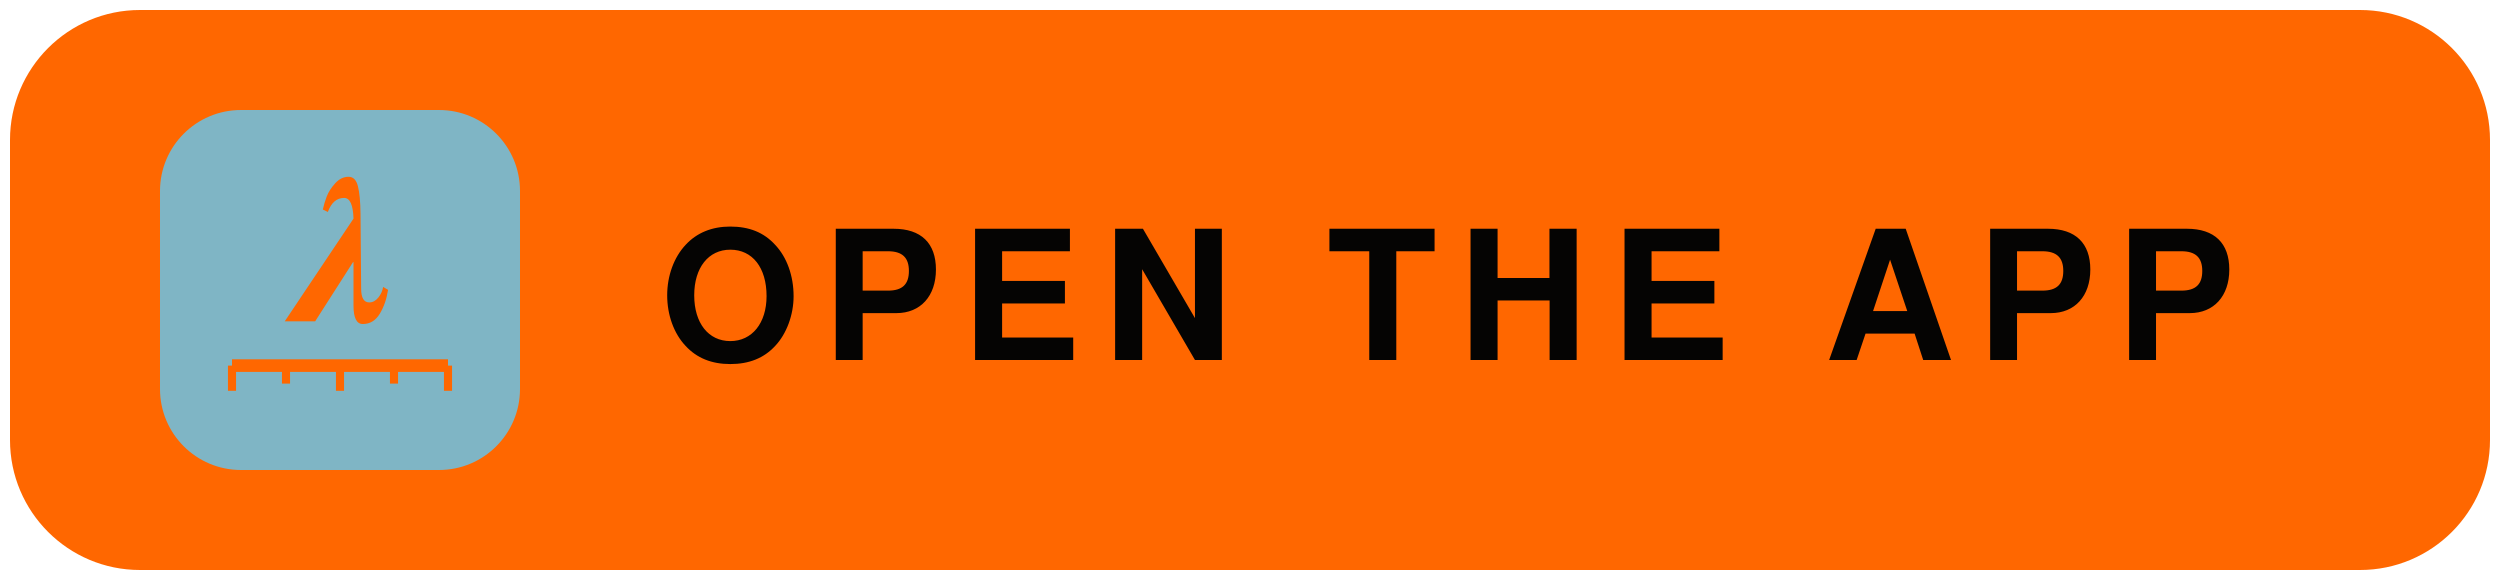
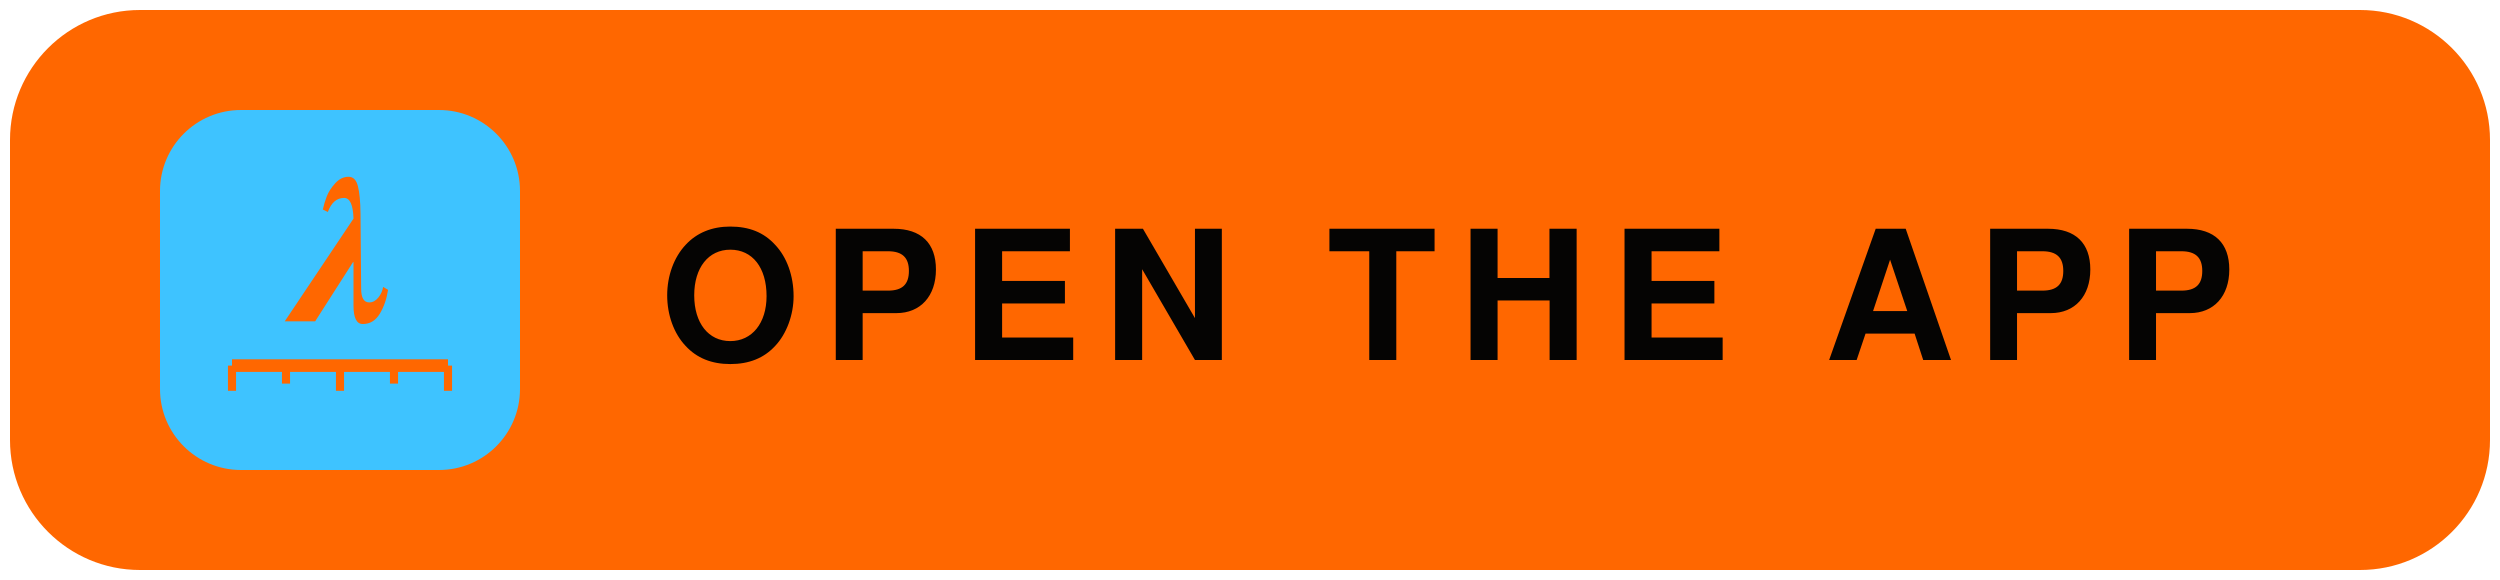
<svg xmlns="http://www.w3.org/2000/svg" width="250" height="58" viewBox="0 0 250 58" role="img" aria-label="Open the app">
  <rect x="1" y="1" width="248" height="56" rx="13" fill="#FF6700" />
  <g transform="translate(16 11) scale(0.9)">
-     <rect width="40" height="40" rx="9" fill="#7FB5C5" />
+     <rect width="40" height="40" rx="9" fill="#3EC3FF" />
    <path d="M24.79 19.66L25.34 19.98Q25.11 21.50 24.42 22.64Q23.73 23.78 22.53 23.78Q21.50 23.78 21.50 21.73L21.50 16.90L21.45 16.90L17.24 23.48L13.86 23.48L21.50 12.07Q21.43 9.77 20.46 9.77Q19.22 9.77 18.65 11.33L18.09 11.06Q18.25 10.32 18.53 9.60Q18.81 8.87 19.46 8.15Q20.12 7.42 20.95 7.42Q21.73 7.42 21.99 8.47Q22.26 9.52 22.28 11.56L22.35 19.84Q22.35 21.38 23.25 21.38Q23.82 21.38 24.26 20.84Q24.69 20.30 24.79 19.66" fill="#FF6700" />
    <g stroke="#FF6700" stroke-linecap="butt" fill="none">
      <path d="M8 28.4 H32" stroke-width="1.4" />
      <path d="M8 28.4 V31.2 M14 28.4 V30.4 M20 28.4 V31.2 M26 28.4 V30.4 M32 28.4 V31.2" stroke-width=".9" />
    </g>
  </g>
  <text x="66" y="36" font-family="Segoe UI, system-ui, -apple-system, Helvetica, Arial, sans-serif" font-size="18" font-weight="700" letter-spacing="2.2" fill="#050403">OPEN THE APP</text>
</svg>
